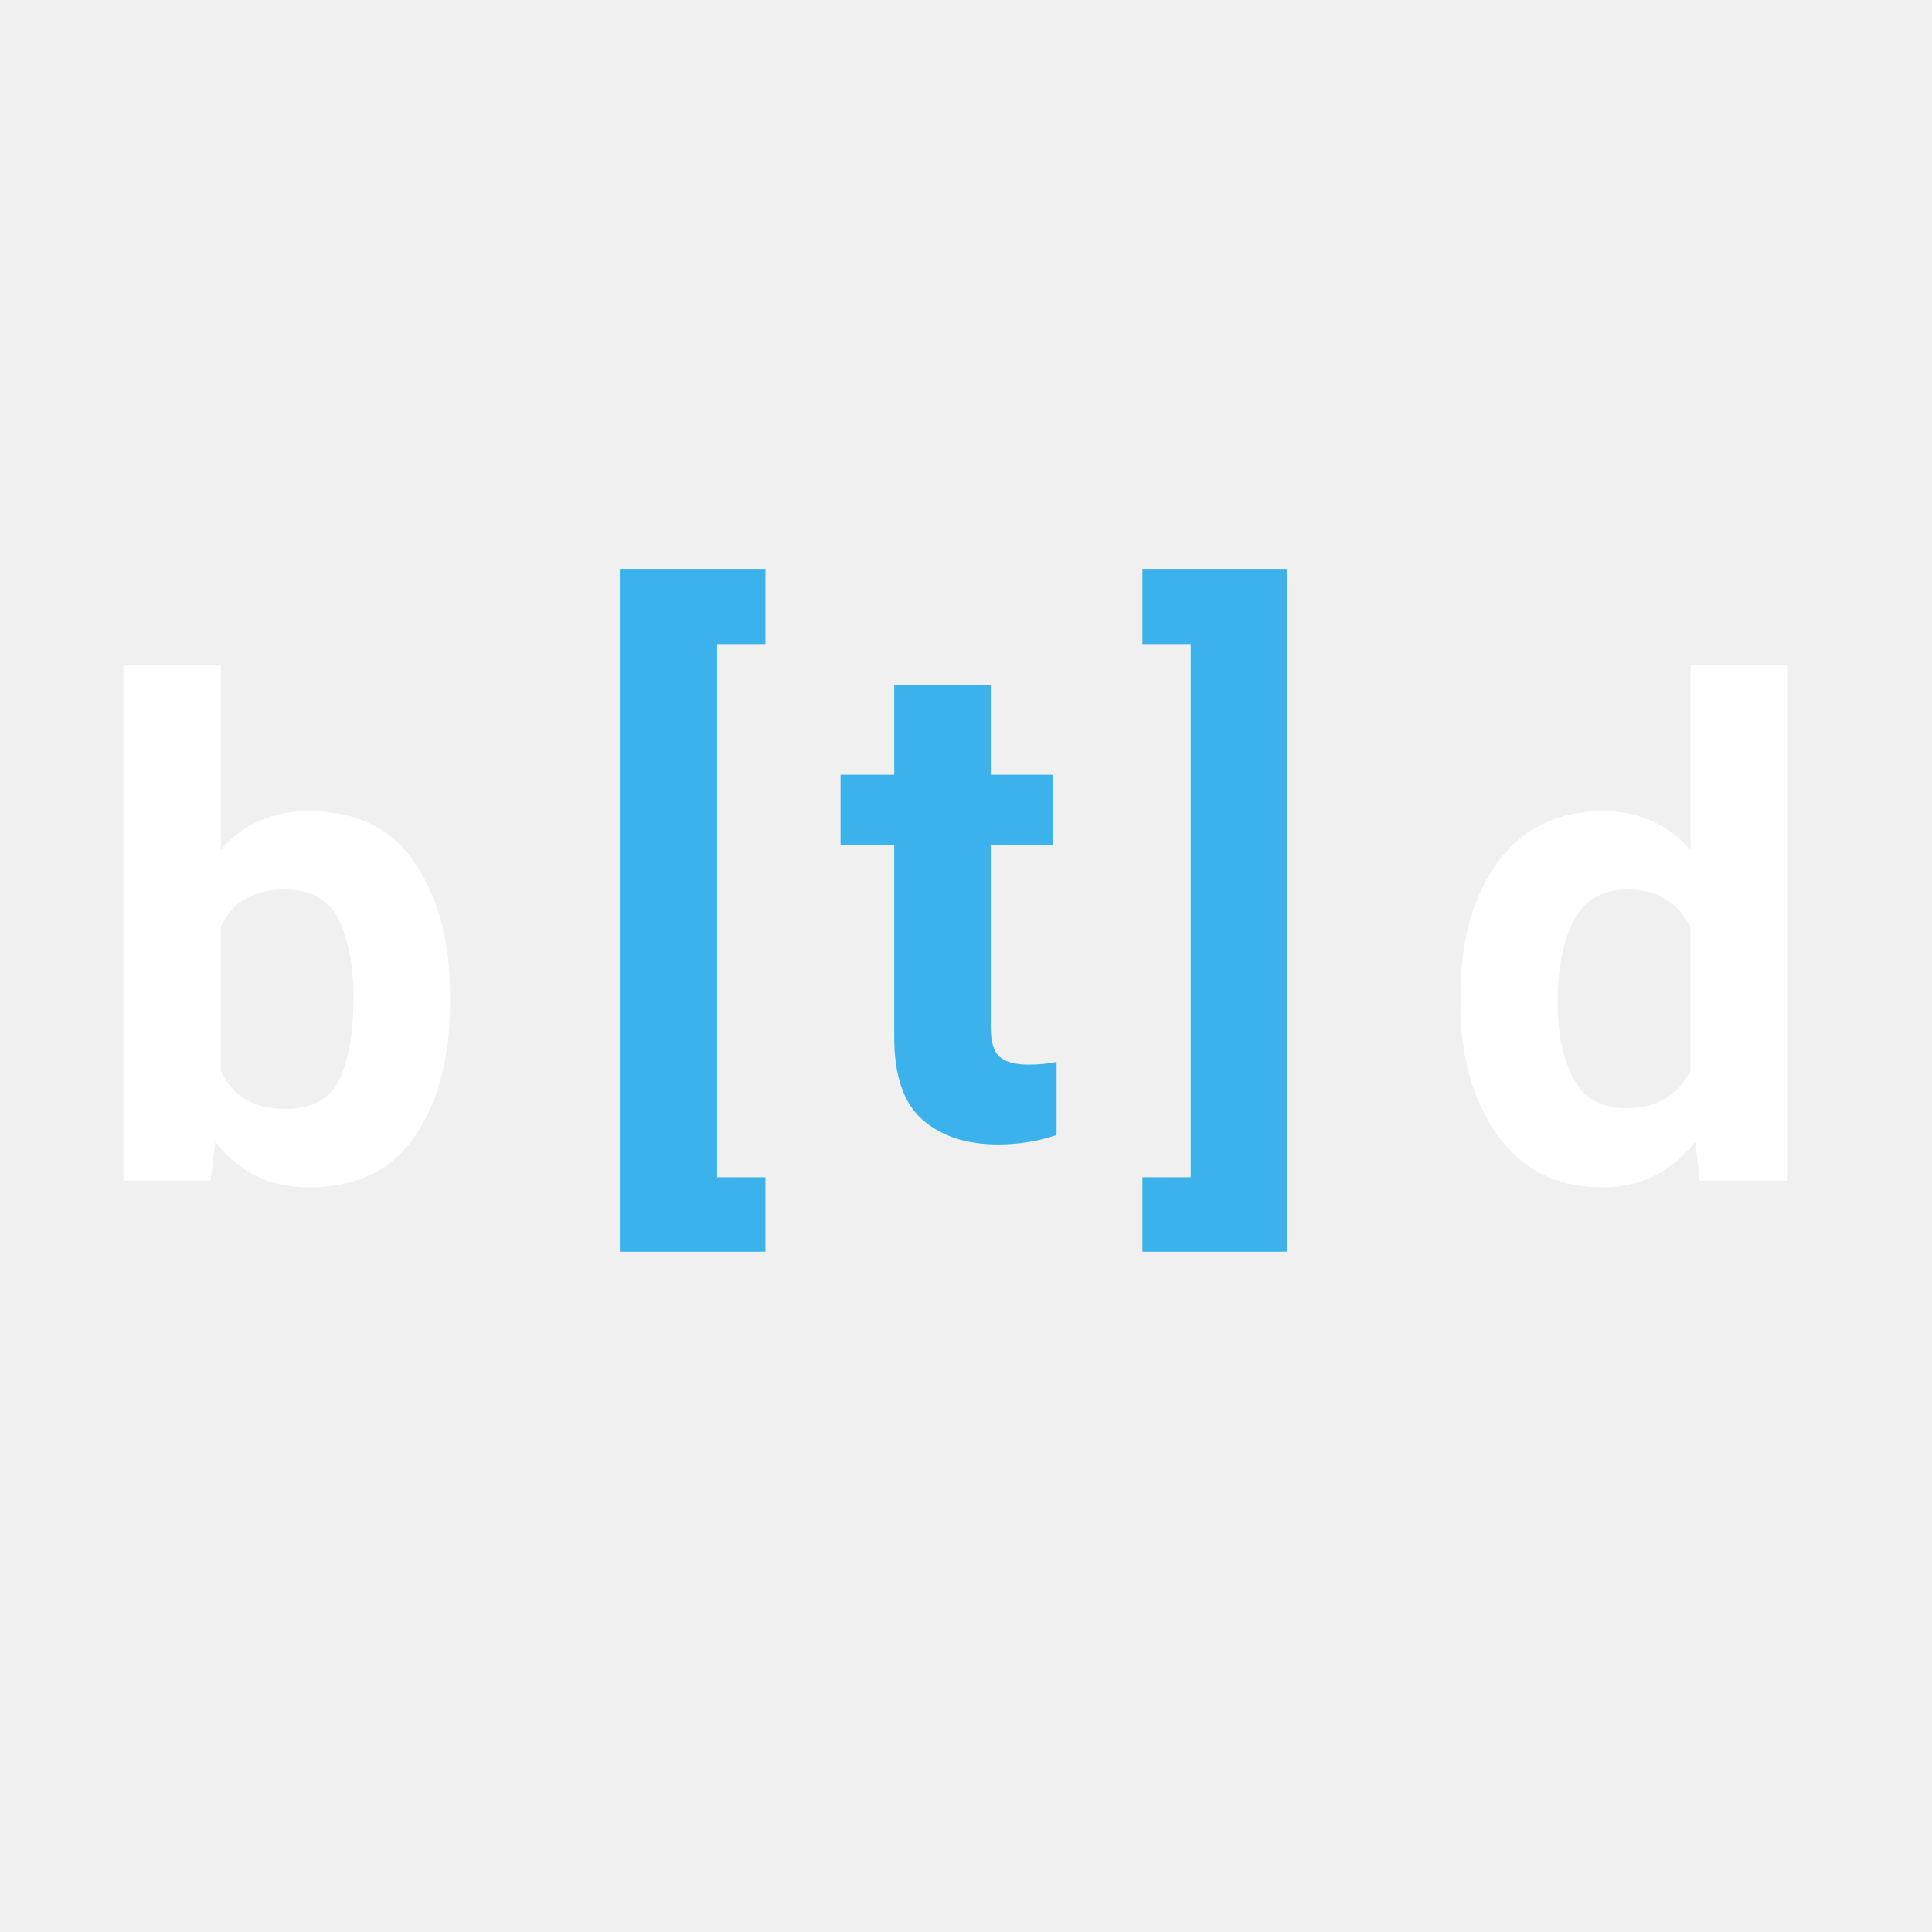
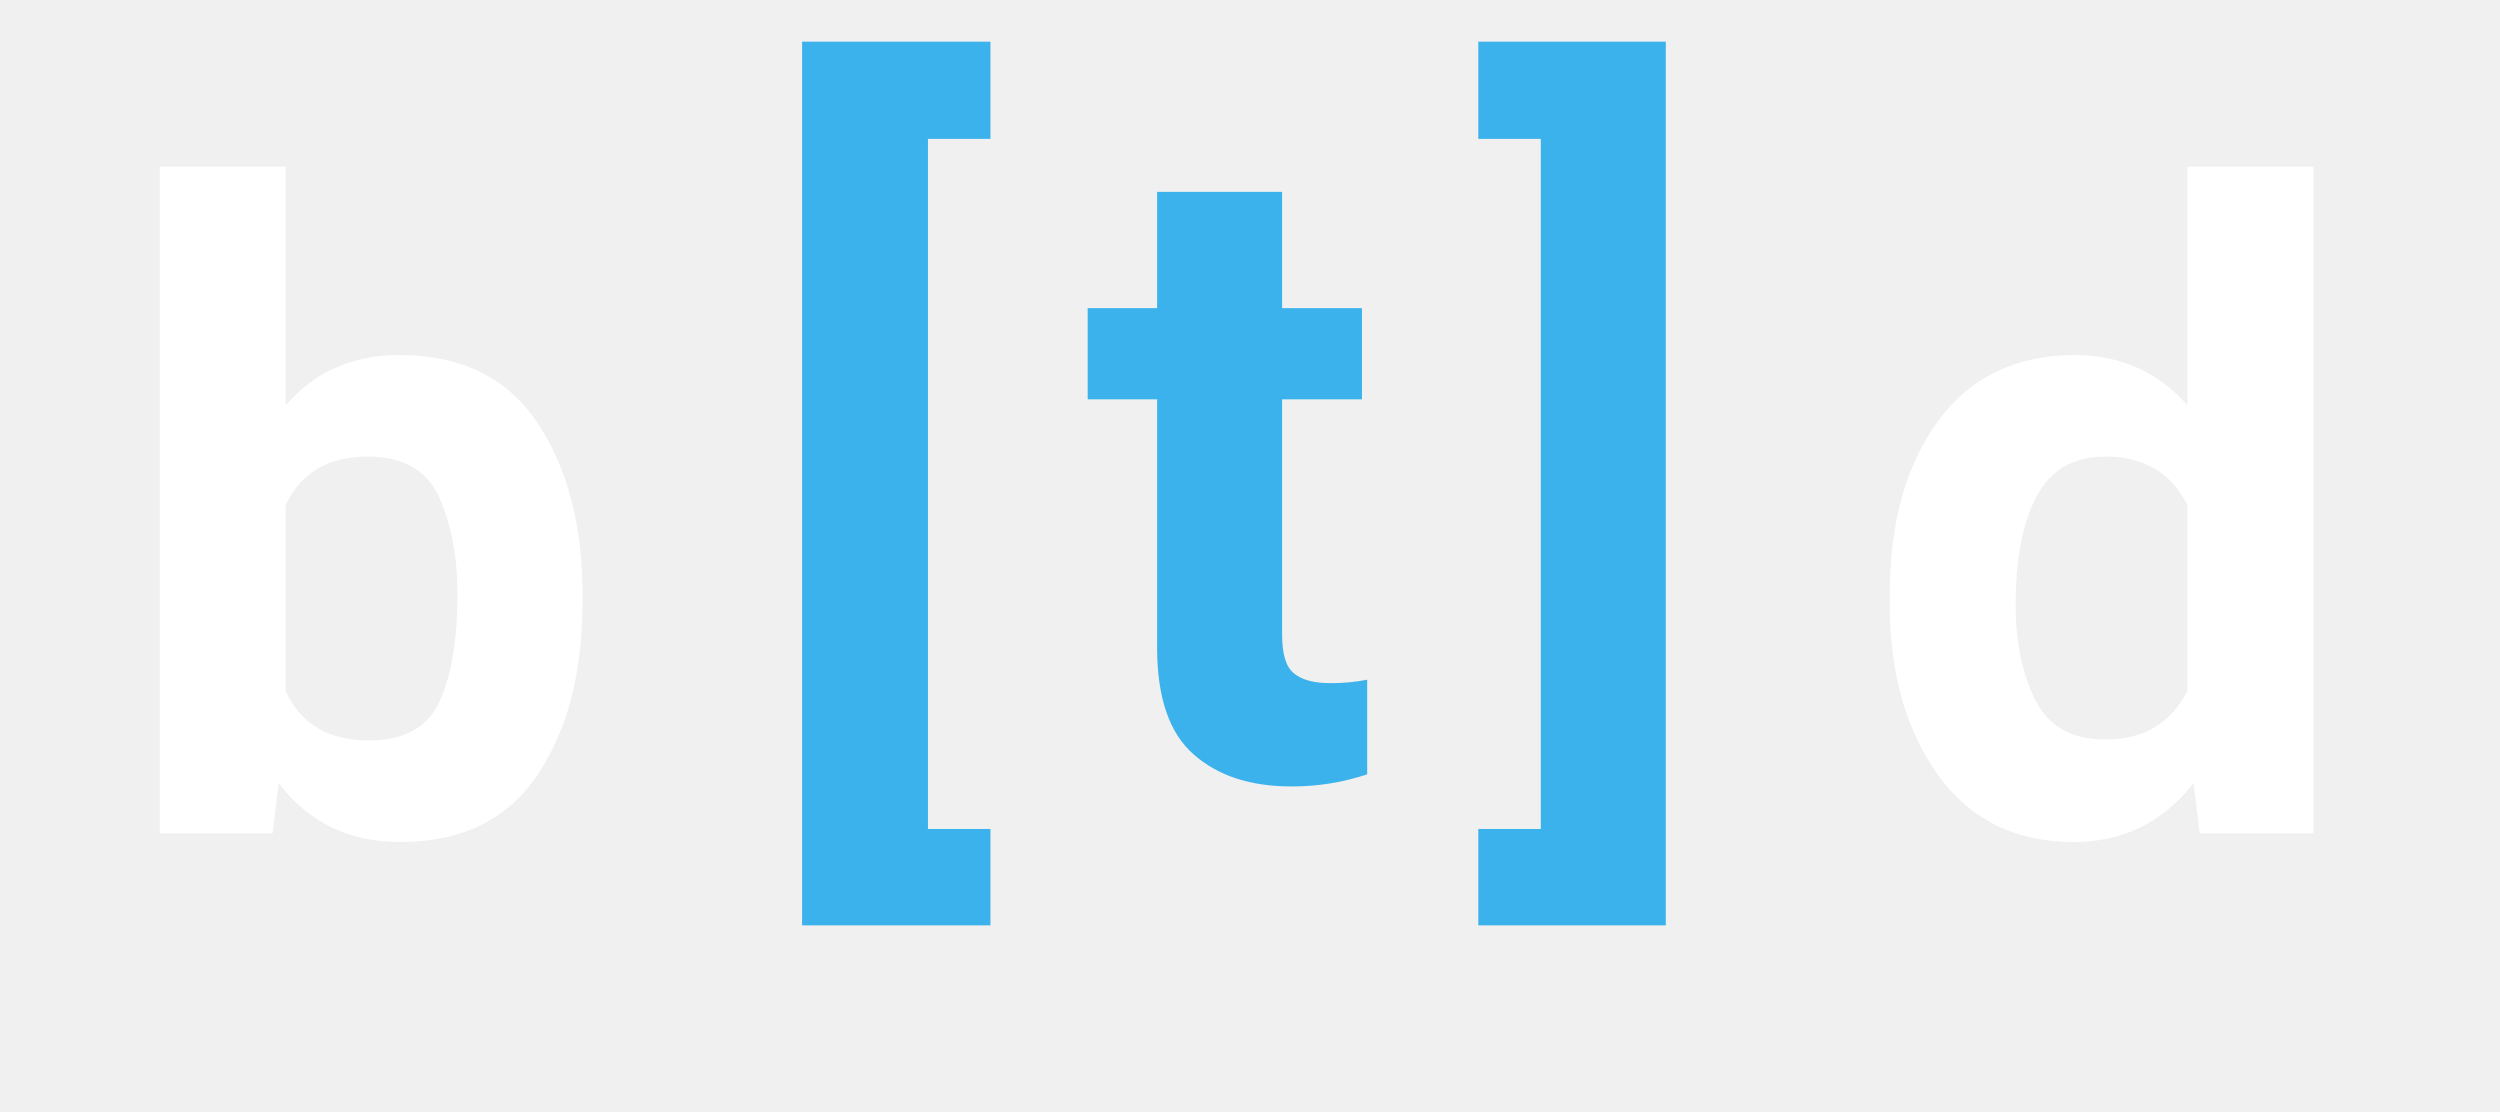
- <svg xmlns="http://www.w3.org/2000/svg" version="1.1" width="200" height="200" viewBox="0 0 45 20">
+ <svg xmlns="http://www.w3.org/2000/svg" version="1.1" width="450" height="200" viewBox="0 0 45 20">
  <style>
        text {
            fill: white;
            font: bold 16px system-ui, -apple-system, Segoe UI, Roboto, Ubuntu, Cantarell, Noto Sans, sans-serif, BlinkMacSystemFont, 'Segoe UI', Helvetica, Arial, sans-serif, 'Apple Color Emoji', 'Segoe UI Emoji', 'Segoe UI Symbol';
        }
        
        .main {
            fill: #3cb2ec;
        }
    </style>
  <text x="2" y="15">b</text>
  <text x="13.5" y="14" class="main">[</text>
  <text x="19.5" y="14" class="main">t</text>
  <text x="26.5" y="14" class="main">]</text>
  <text x="33.5" y="15">d</text>
</svg>
